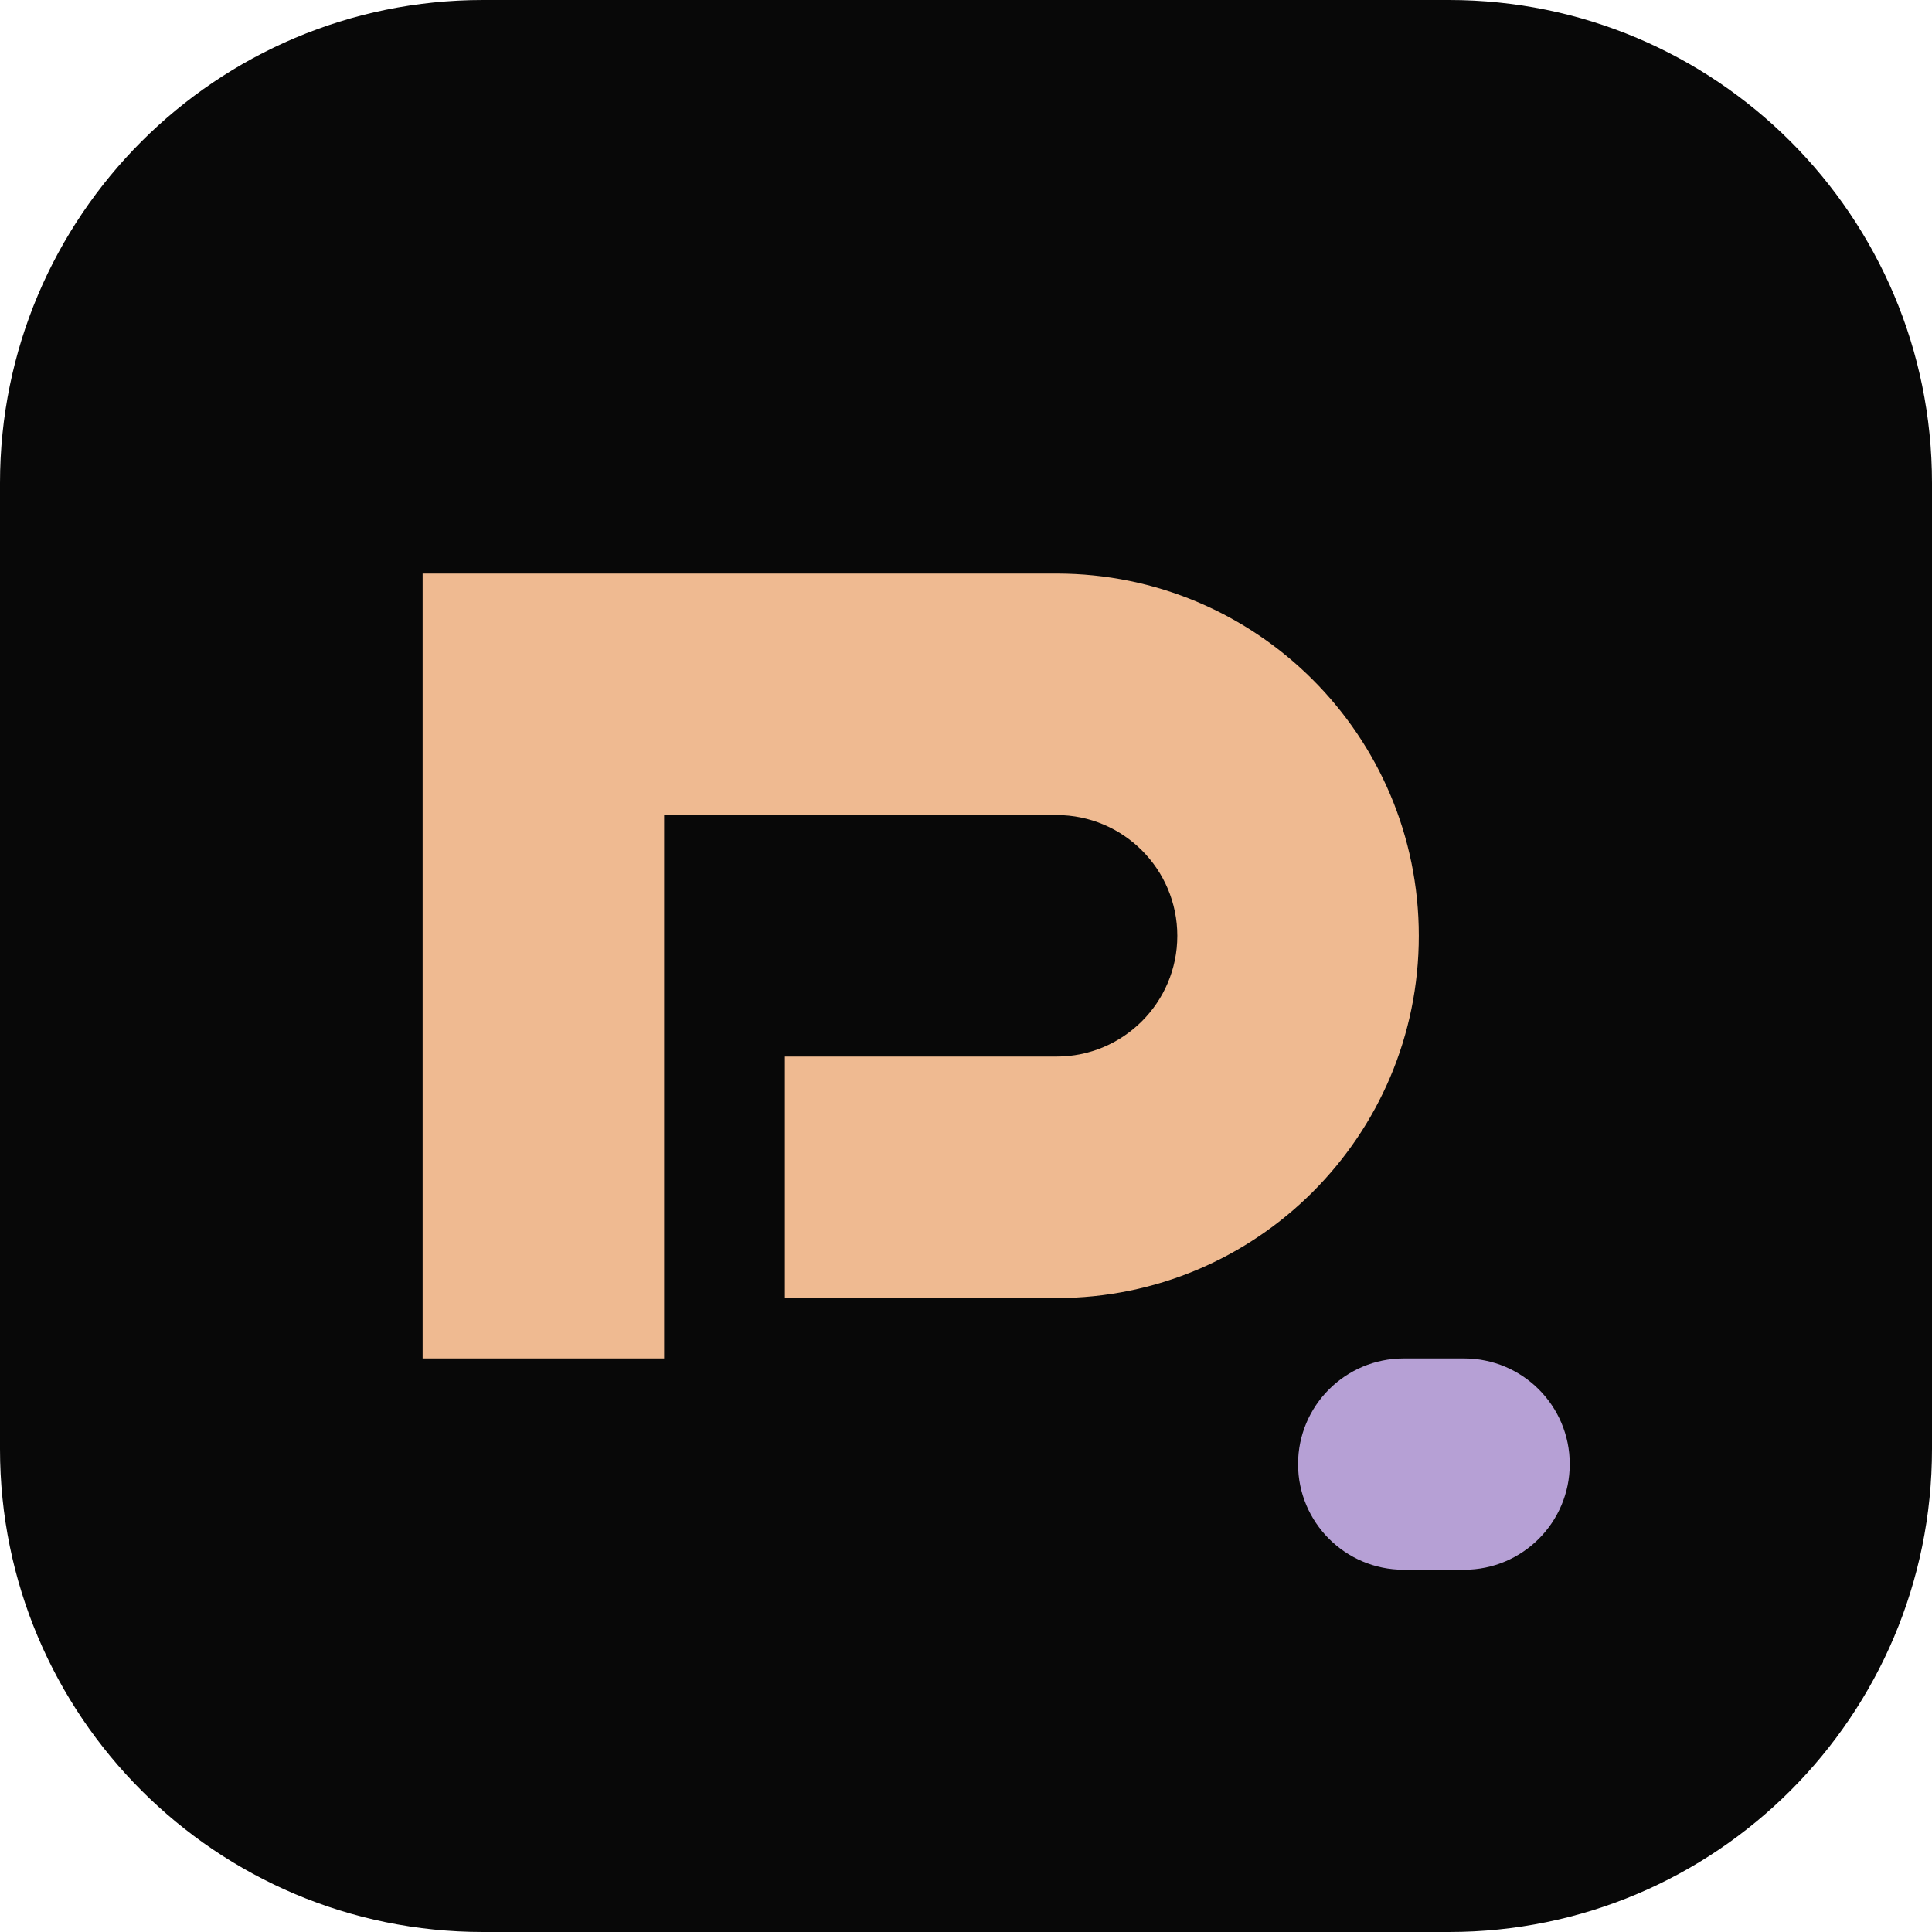
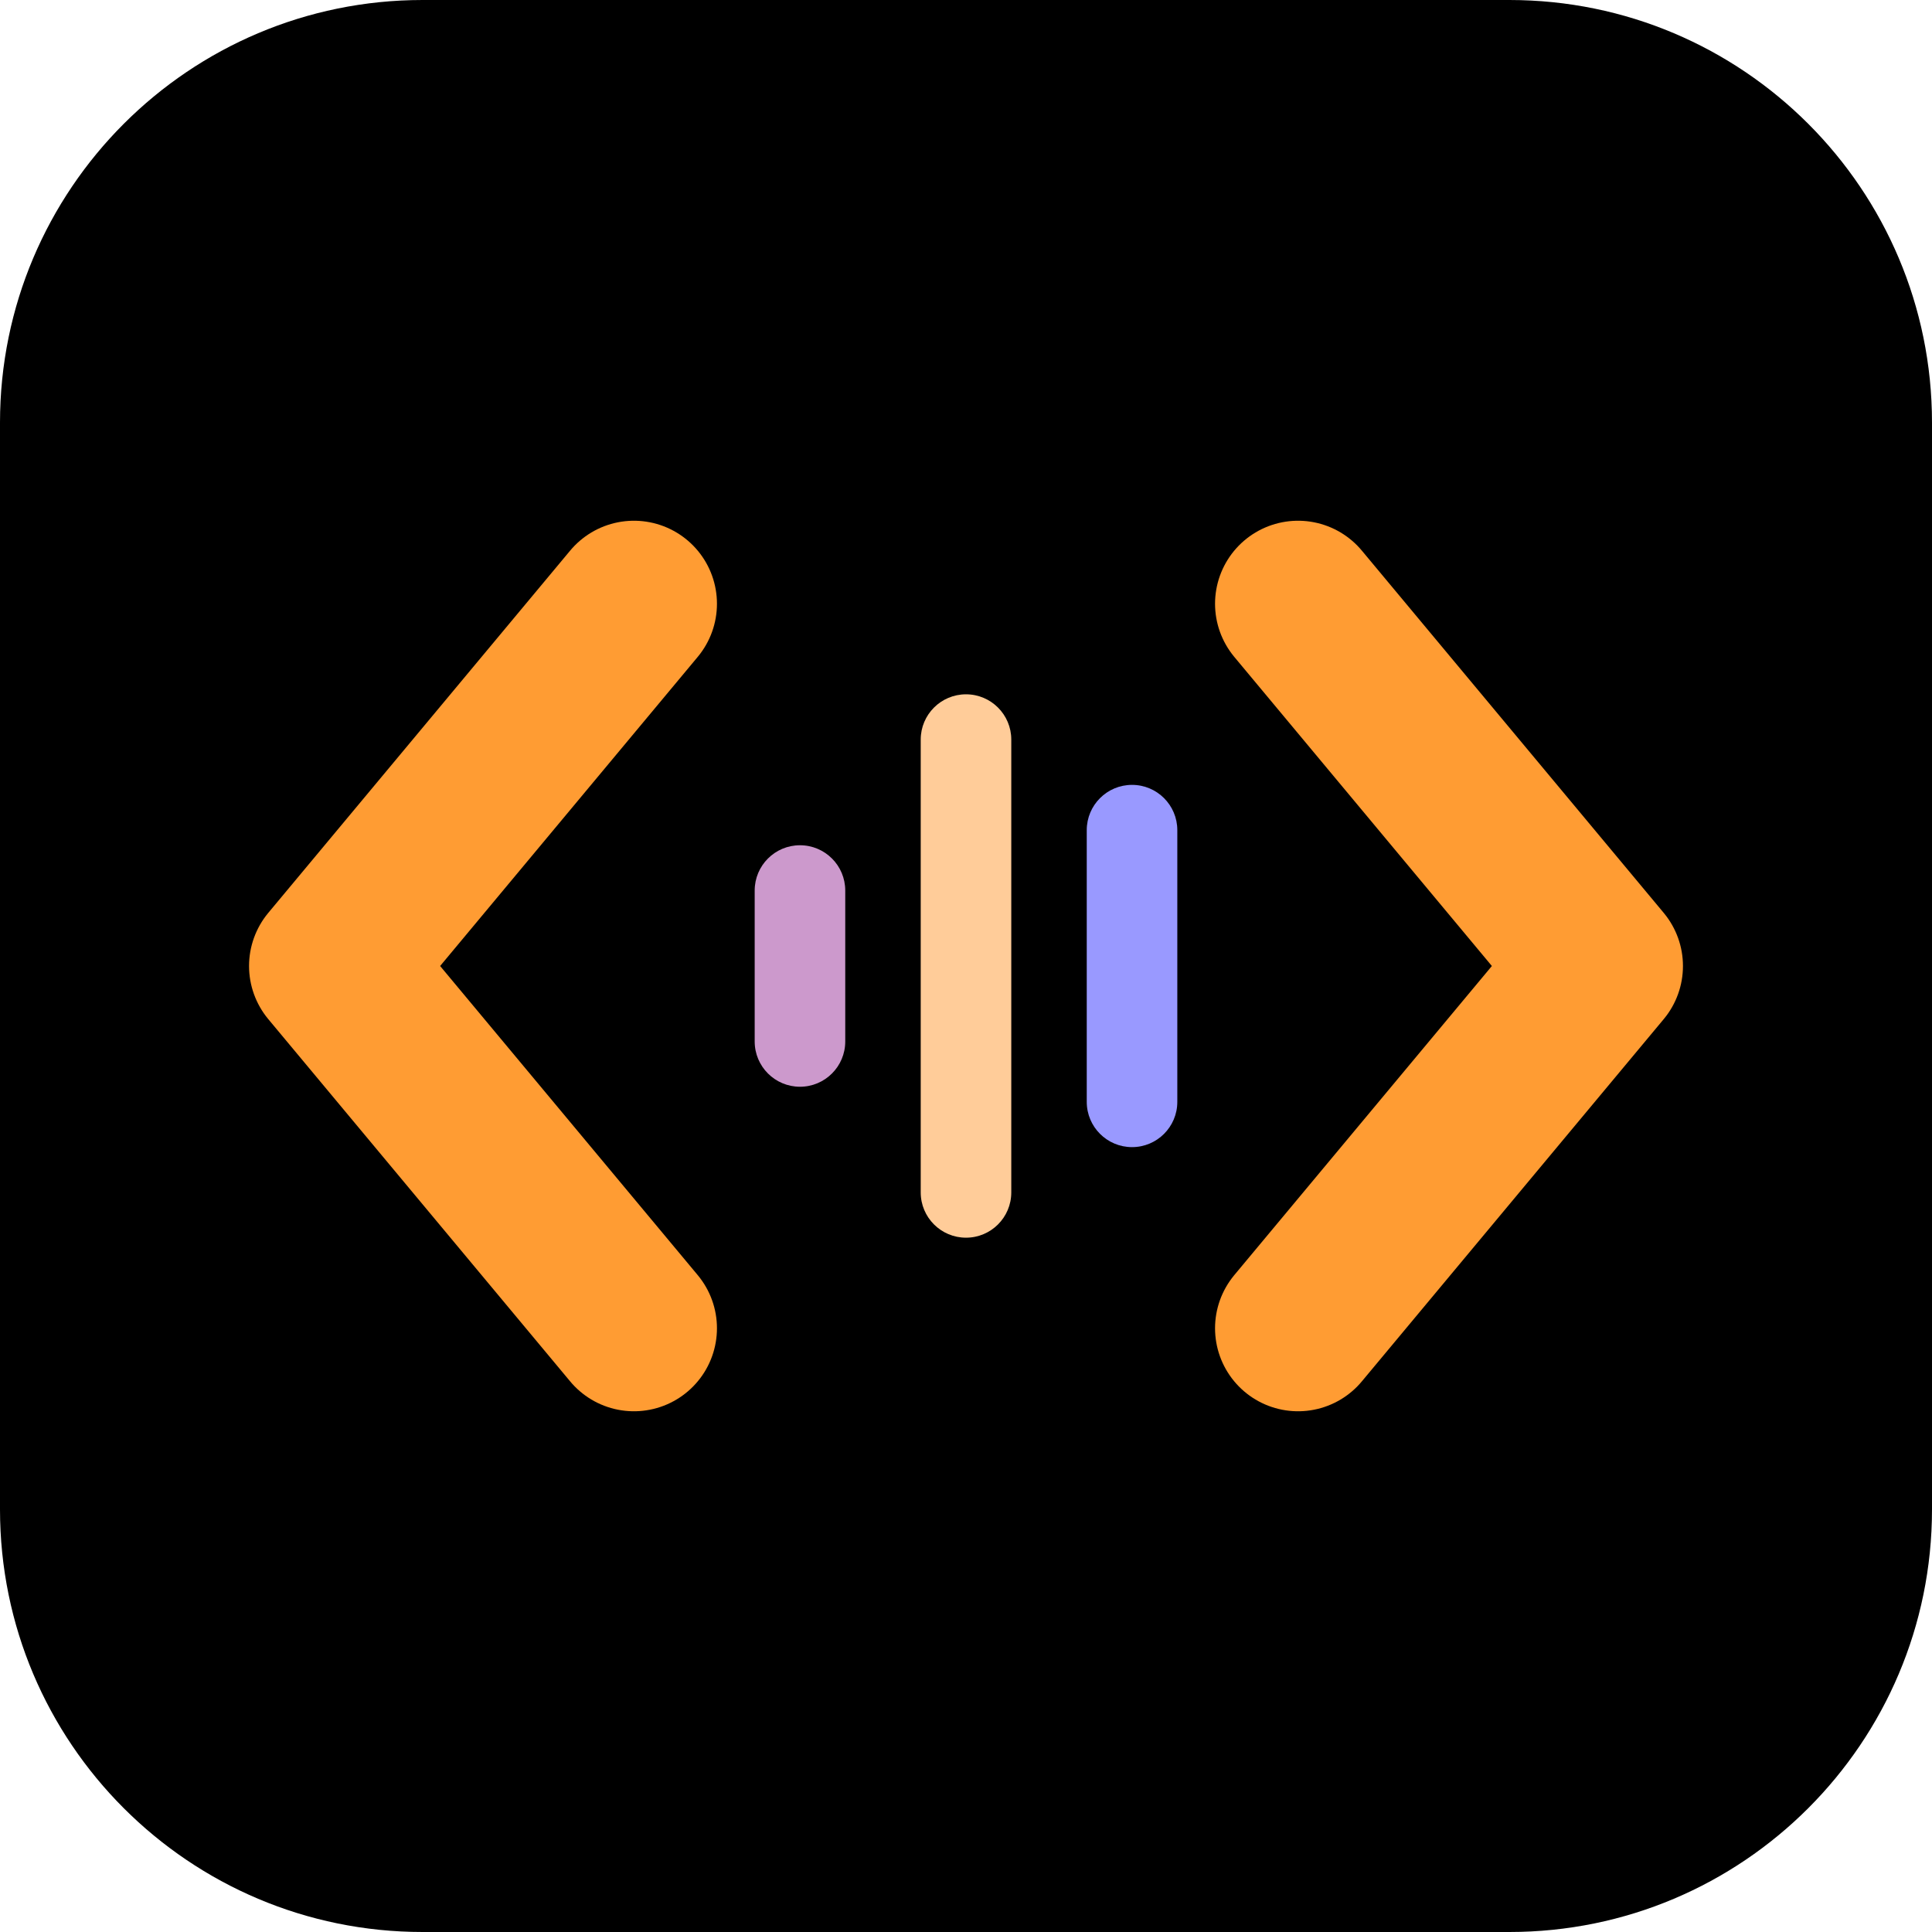
- <svg xmlns="http://www.w3.org/2000/svg" viewBox="0 0 64 64">
-   <rect width="64" height="64" rx="16" fill="#080808" />
-   <path d="M14 45V19h21a12 12 0 0 1 0 24H26v-8h9a4 4 0 0 0 0-8H22v18z" fill="#efba91" />
-   <rect x="43" y="45" width="9" height="7" rx="3.5" fill="#b6a0d5" />
+ <svg xmlns="http://www.w3.org/2000/svg" viewBox="0 0 512 512">
+   <rect width="512" height="512" rx="112" fill="#000" />
+   <path d="M168 160 88 256l80 96M344 160l80 96-80 96" fill="none" stroke="#ff9c33" stroke-width="44" stroke-linecap="round" stroke-linejoin="round" />
+   <rect x="200" y="224" width="24" height="64" rx="12" fill="#cc99cc" />
+   <rect x="244" y="184" width="24" height="144" rx="12" fill="#ffcc99" />
+   <rect x="288" y="208" width="24" height="96" rx="12" fill="#9999ff" />
</svg>
